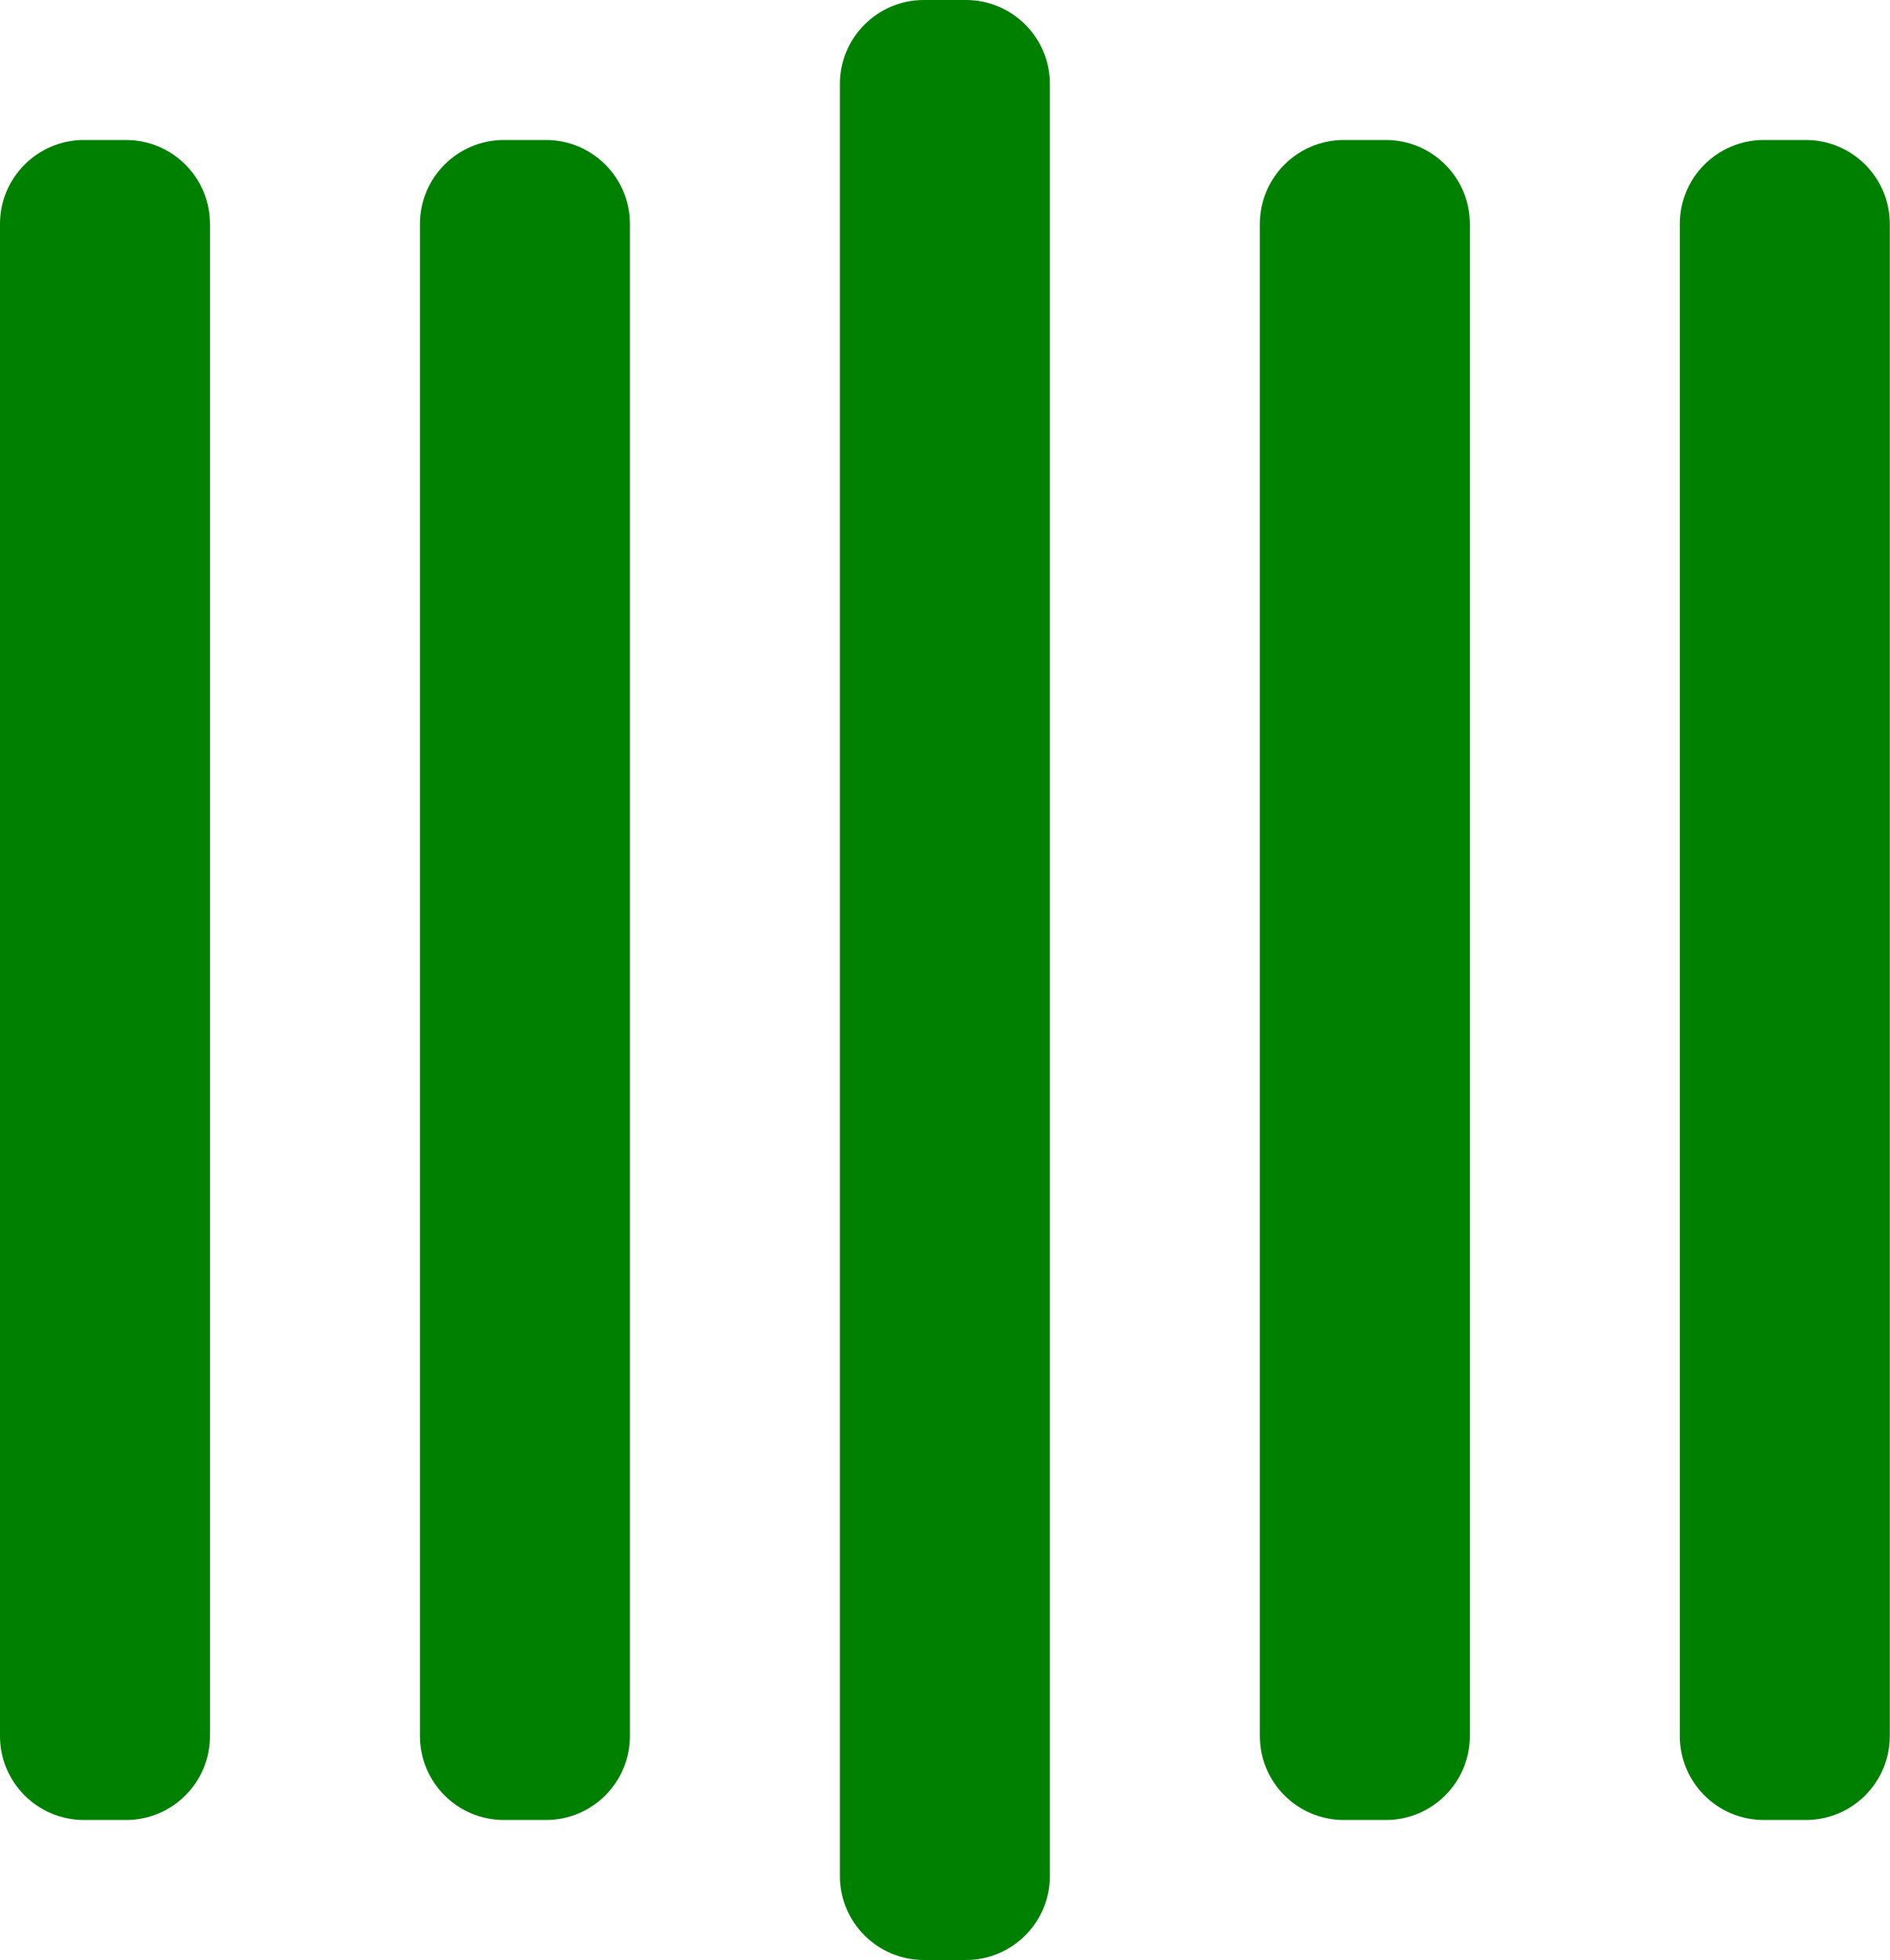
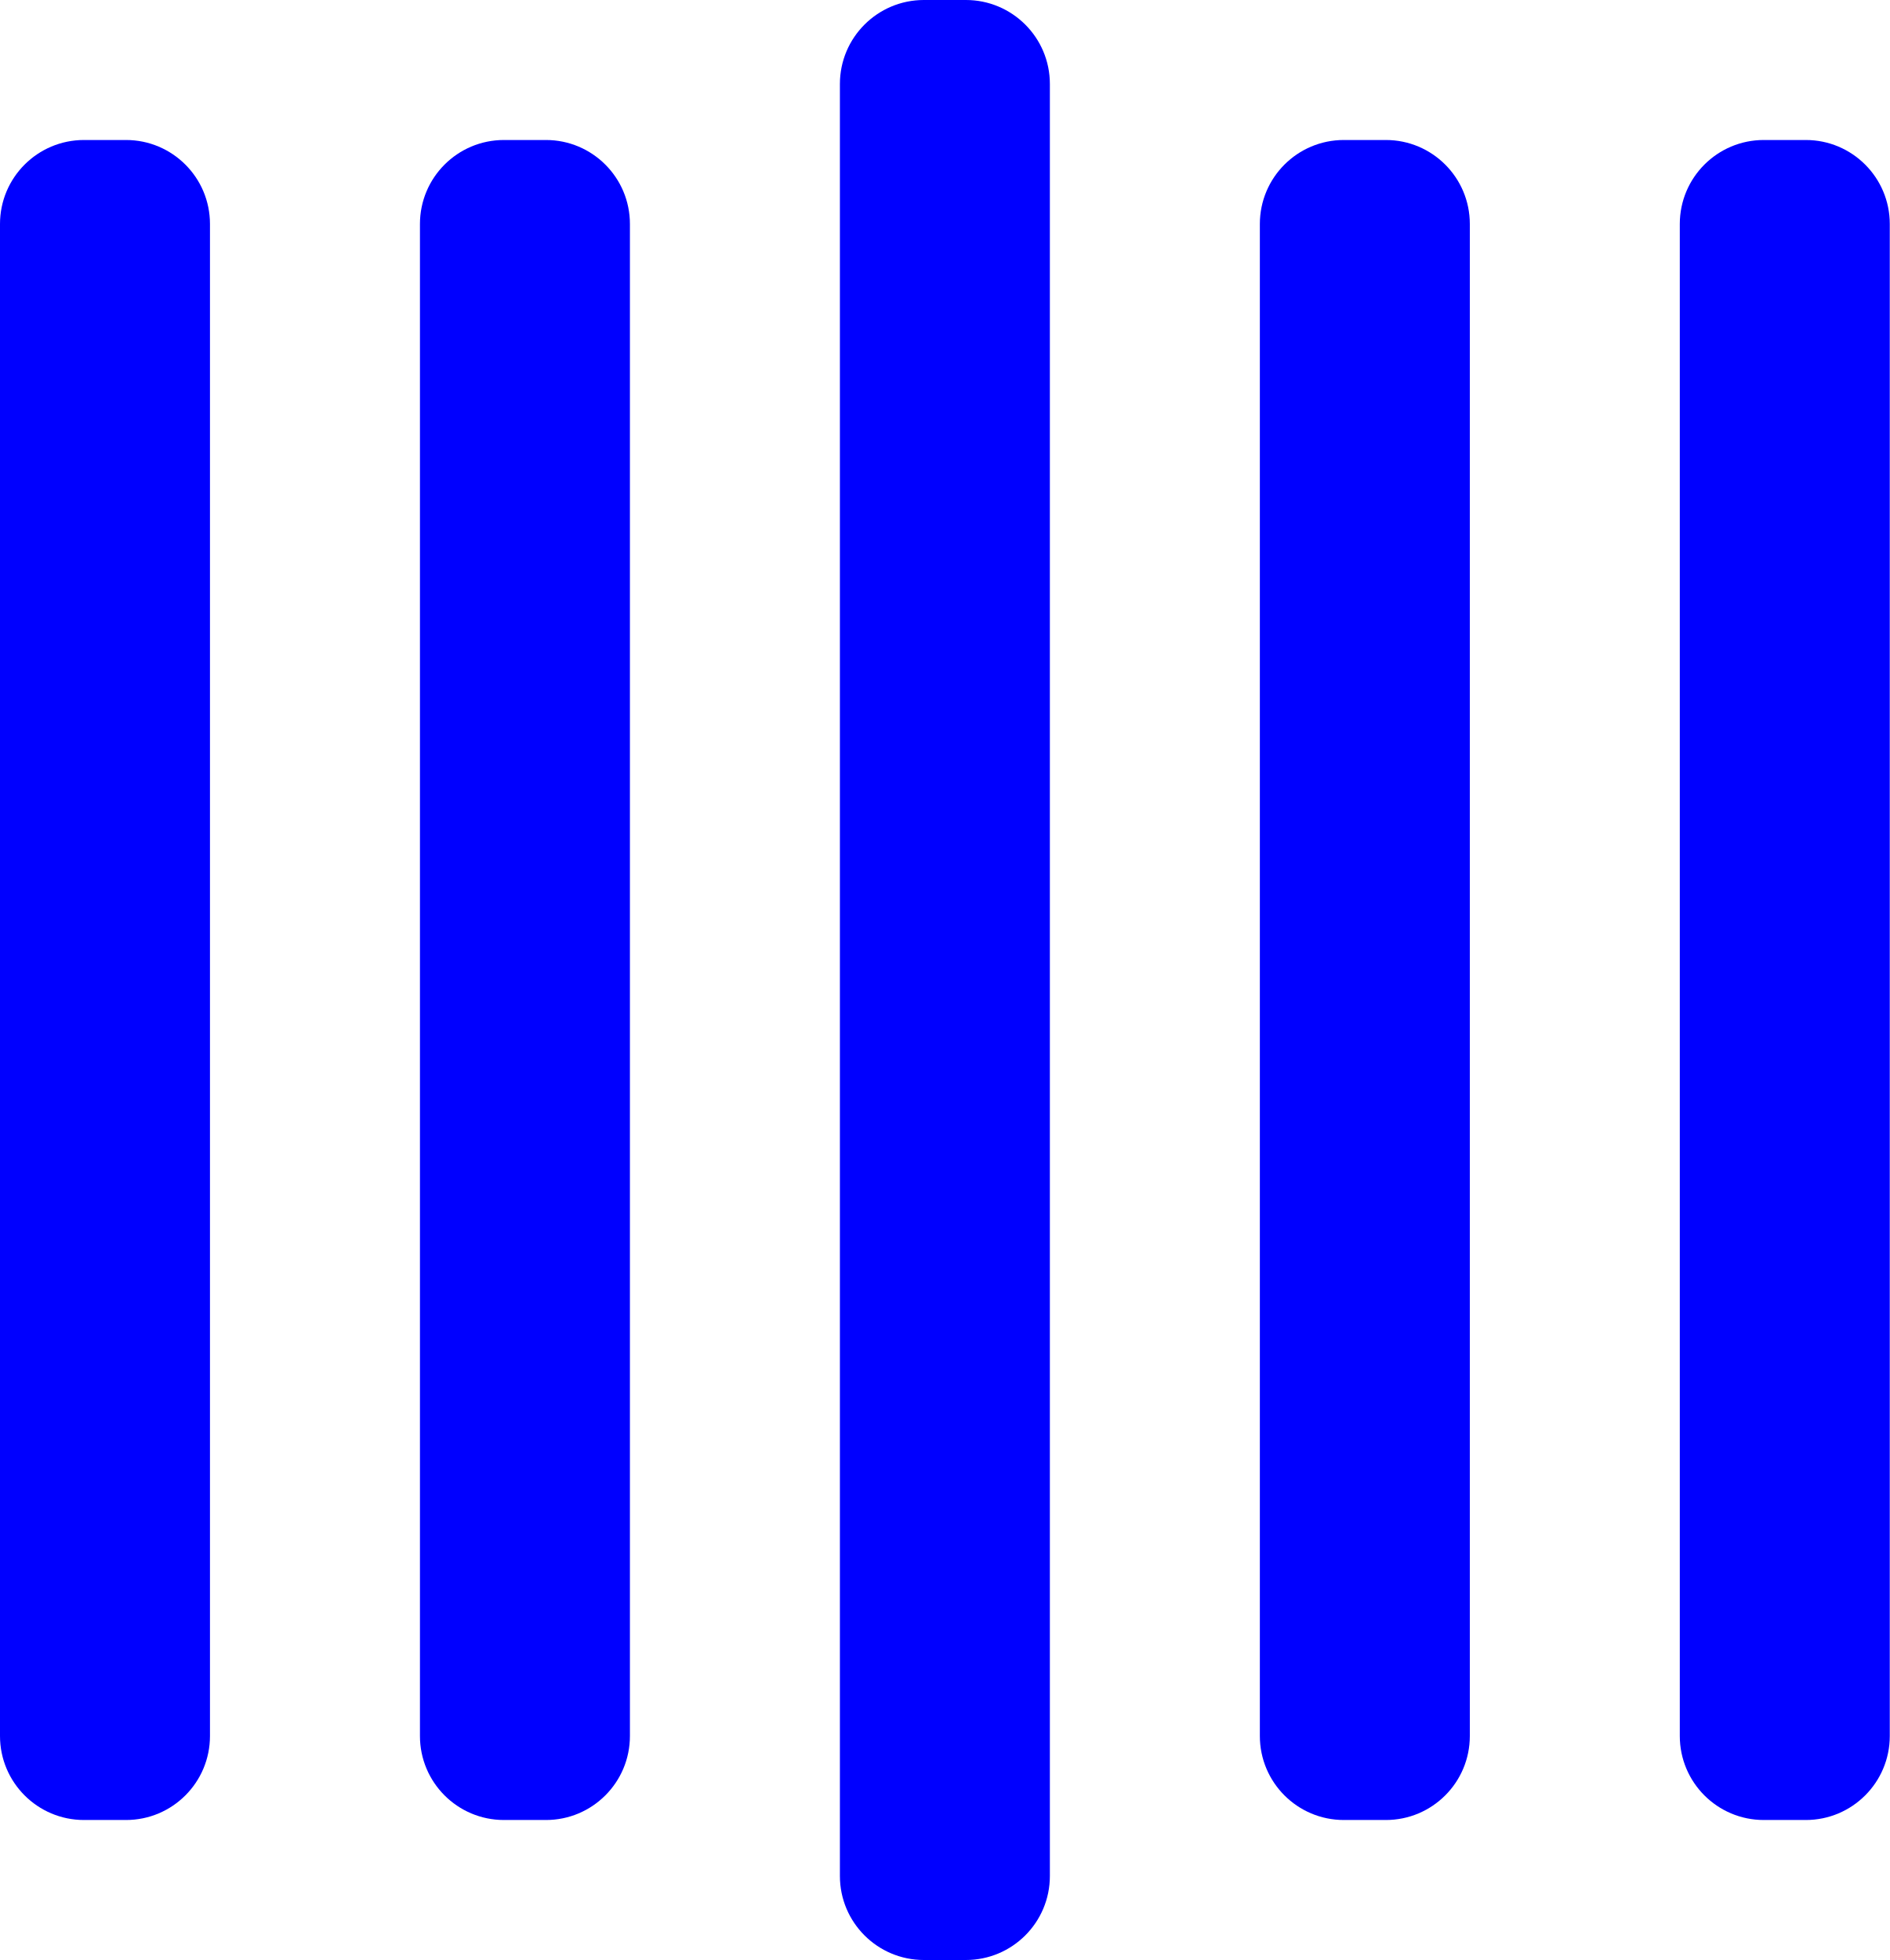
- <svg xmlns="http://www.w3.org/2000/svg" viewBox="0 0 135 140" fill="green">
+ <svg xmlns="http://www.w3.org/2000/svg" viewBox="0 0 135 140" fill="blue">
  <rect y="10" width="15" height="120" rx="6">
    <animate attributeName="height" begin="0.5s" dur="1s" values="120;110;100;90;80;70;60;50;40;140;120" calcMode="linear" repeatCount="indefinite" />
    <animate attributeName="y" begin="0.5s" dur="1s" values="10;15;20;25;30;35;40;45;50;0;10" calcMode="linear" repeatCount="indefinite" />
  </rect>
  <rect x="30" y="10" width="15" height="120" rx="6">
    <animate attributeName="height" begin="0.25s" dur="1s" values="120;110;100;90;80;70;60;50;40;140;120" calcMode="linear" repeatCount="indefinite" />
    <animate attributeName="y" begin="0.25s" dur="1s" values="10;15;20;25;30;35;40;45;50;0;10" calcMode="linear" repeatCount="indefinite" />
  </rect>
  <rect x="60" width="15" height="140" rx="6">
    <animate attributeName="height" begin="0s" dur="1s" values="120;110;100;90;80;70;60;50;40;140;120" calcMode="linear" repeatCount="indefinite" />
    <animate attributeName="y" begin="0s" dur="1s" values="10;15;20;25;30;35;40;45;50;0;10" calcMode="linear" repeatCount="indefinite" />
  </rect>
  <rect x="90" y="10" width="15" height="120" rx="6">
    <animate attributeName="height" begin="0.25s" dur="1s" values="120;110;100;90;80;70;60;50;40;140;120" calcMode="linear" repeatCount="indefinite" />
    <animate attributeName="y" begin="0.25s" dur="1s" values="10;15;20;25;30;35;40;45;50;0;10" calcMode="linear" repeatCount="indefinite" />
  </rect>
  <rect x="120" y="10" width="15" height="120" rx="6">
    <animate attributeName="height" begin="0.5s" dur="1s" values="120;110;100;90;80;70;60;50;40;140;120" calcMode="linear" repeatCount="indefinite" />
    <animate attributeName="y" begin="0.5s" dur="1s" values="10;15;20;25;30;35;40;45;50;0;10" calcMode="linear" repeatCount="indefinite" />
  </rect>
</svg>
